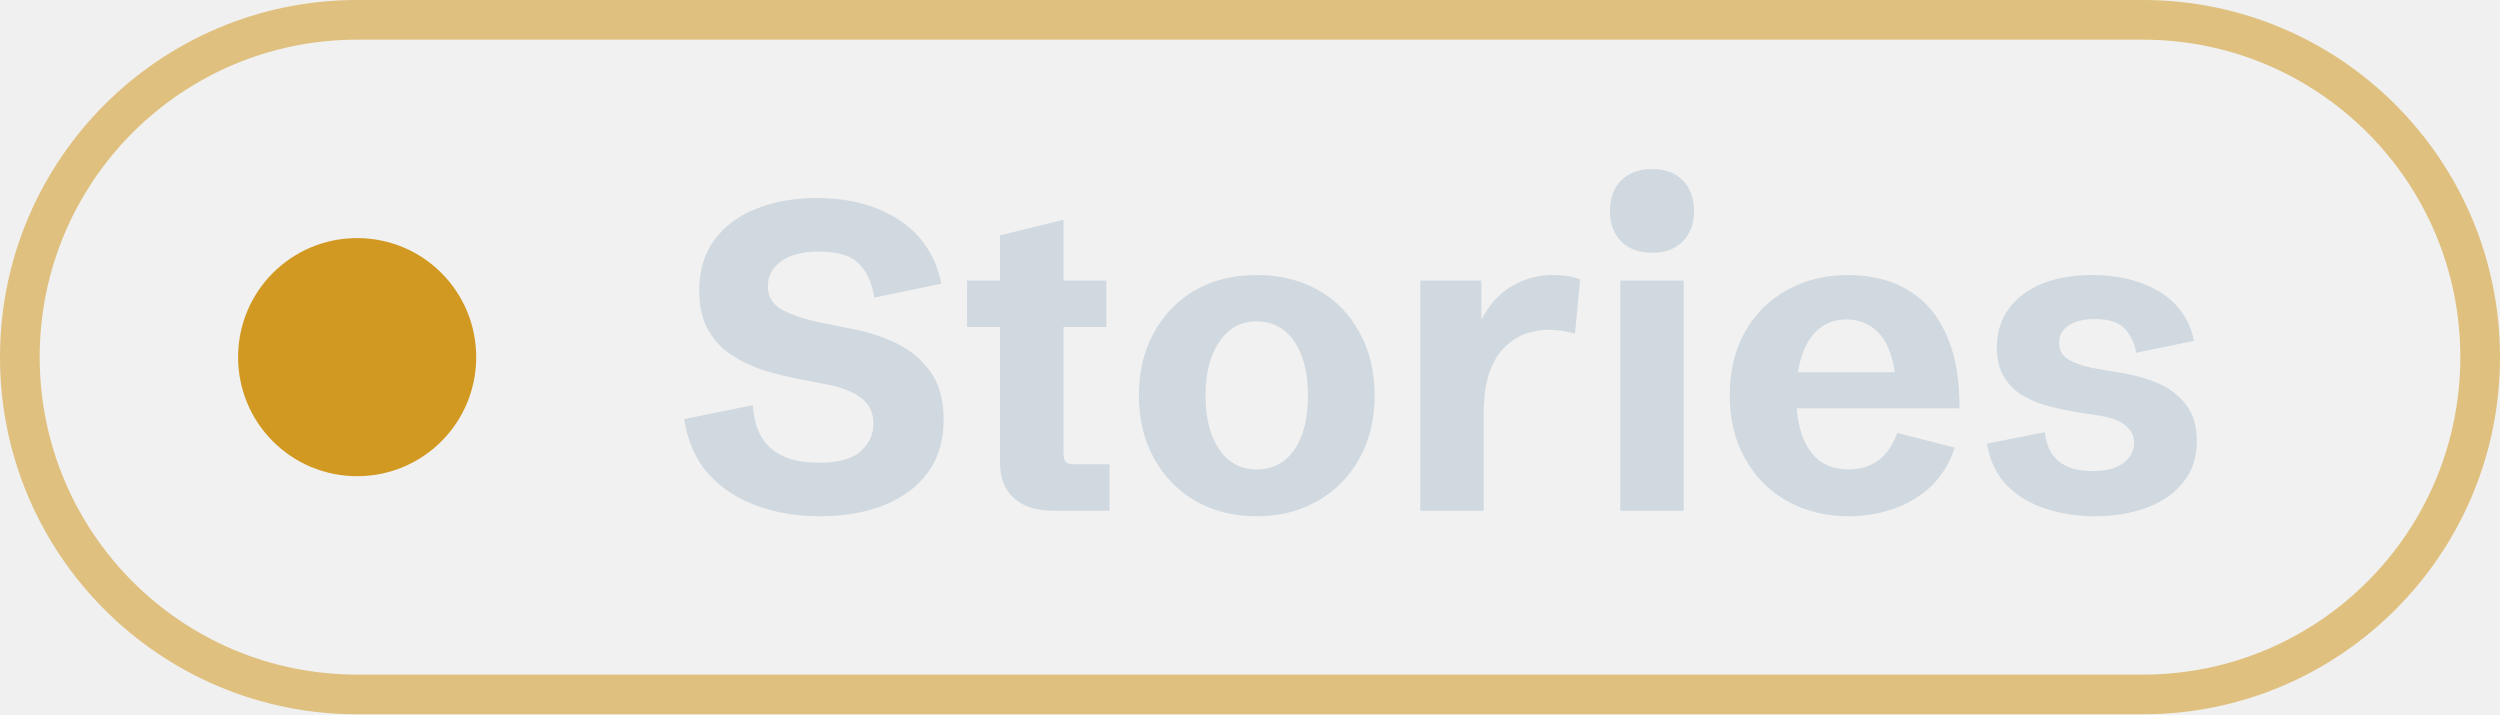
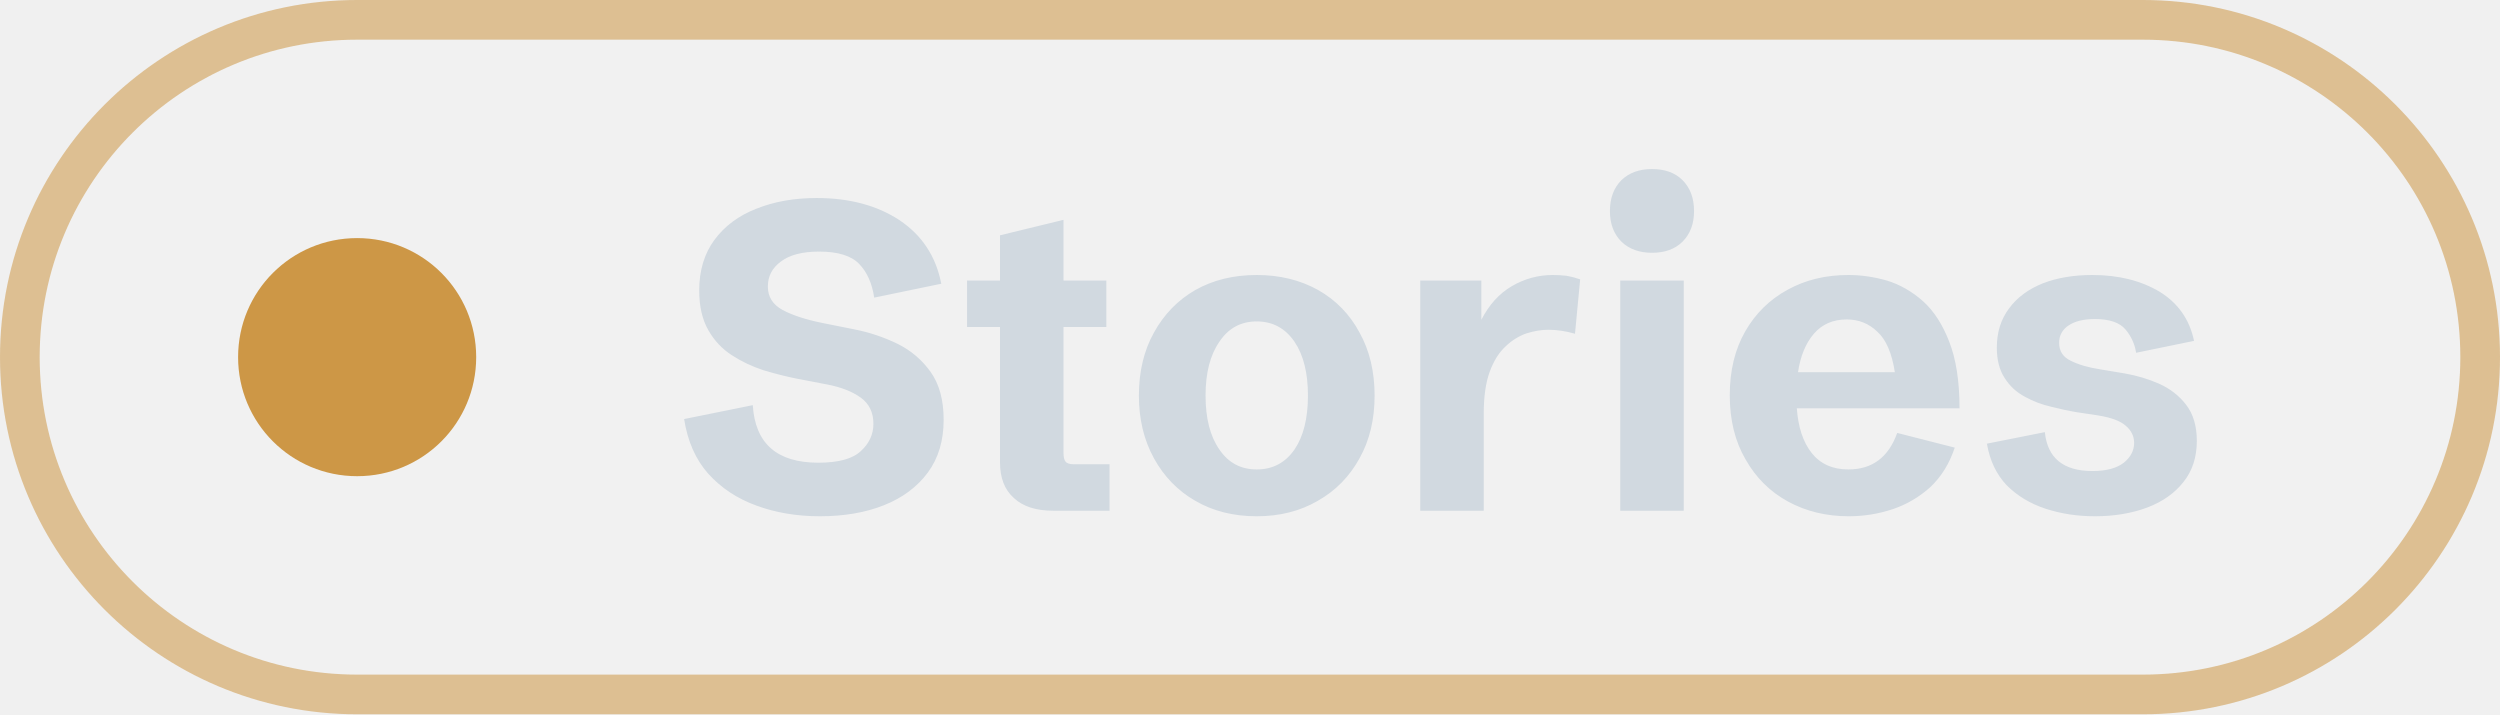
<svg xmlns="http://www.w3.org/2000/svg" width="63" height="18" viewBox="0 0 63 18" role="img" aria-label="Stories">
-   <path d="M9 0L54 0C58.97 0 63 4.03 63 9C63 13.97 58.97 18 54 18L9 18C4.03 18 0 13.97 0 9C0 4.03 4.03 0 9 0ZM54 1L9 1C4.58 1 1 4.58 1 9C1 13.42 4.58 17 9 17L54 17C58.42 17 62 13.42 62 9C62 4.58 58.42 1 54 1Z" fill="#d29922" fill-opacity="0.55" />
+   <path d="M9 0L54 0C58.97 0 63 4.03 63 9C63 13.97 58.97 18 54 18L9 18C4.03 18 0 13.97 0 9C0 4.03 4.03 0 9 0ZM54 1L9 1C4.58 1 1 4.58 1 9C1 13.42 4.58 17 9 17L54 17C58.42 17 62 13.42 62 9C62 4.58 58.42 1 54 1Z" fill="#cd9746" fill-opacity="0.55" />
  <path d="M9 1L54 1C58.42 1 62 4.58 62 9C62 13.42 58.42 17 54 17L9 17C4.58 17 1 13.42 1 9C1 4.58 4.58 1 9 1Z" fill="#ffffff" fill-opacity="0.04" />
-   <path d="M9 6L9 6C10.66 6 12 7.34 12 9C12 10.66 10.66 12 9 12L9 12C7.34 12 6 10.66 6 9C6 7.34 7.34 6 9 6Z" fill="#d29922" />
+   <path d="M9 6L9 6C10.66 6 12 7.34 12 9C12 10.66 10.66 12 9 12L9 12C7.34 12 6 10.66 6 9C6 7.34 7.34 6 9 6Z" fill="#cd9746" />
  <path d="M20.66 13.01Q19.79 13.01 19.06 12.74Q18.34 12.48 17.85 11.94Q17.37 11.4 17.24 10.56L18.97 10.21Q19.06 11.66 20.62 11.66Q21.38 11.66 21.69 11.37Q22.01 11.08 22.01 10.68Q22.01 10.25 21.69 10.02Q21.37 9.79 20.85 9.69L20.07 9.54Q19.67 9.46 19.24 9.33Q18.81 9.19 18.44 8.95Q18.07 8.71 17.85 8.32Q17.62 7.92 17.62 7.32Q17.62 6.57 18 6.05Q18.39 5.52 19.06 5.26Q19.73 4.99 20.58 4.99Q21.82 4.99 22.67 5.55Q23.52 6.12 23.72 7.15L22.03 7.5Q21.95 6.96 21.65 6.65Q21.35 6.34 20.64 6.34Q20.01 6.34 19.68 6.59Q19.35 6.83 19.35 7.22Q19.35 7.61 19.72 7.81Q20.09 8.01 20.73 8.14L21.53 8.3Q22.09 8.41 22.61 8.66Q23.12 8.91 23.45 9.37Q23.78 9.83 23.78 10.58Q23.78 11.37 23.38 11.91Q22.98 12.45 22.28 12.73Q21.58 13.01 20.66 13.01ZM26.54 12.87Q25.89 12.87 25.55 12.55Q25.2 12.24 25.2 11.65L25.2 8.24L24.37 8.24L24.37 7.07L25.2 7.07L25.2 5.93L26.8 5.54L26.8 7.07L27.88 7.07L27.88 8.24L26.8 8.24L26.8 11.4Q26.8 11.57 26.85 11.63Q26.9 11.7 27.07 11.7L27.96 11.7L27.96 12.87L26.54 12.87ZM31.67 13.01Q30.79 13.01 30.12 12.62Q29.46 12.24 29.08 11.55Q28.7 10.86 28.7 9.97Q28.7 9.06 29.08 8.38Q29.46 7.69 30.12 7.31Q30.79 6.93 31.67 6.93Q32.54 6.93 33.22 7.31Q33.89 7.69 34.26 8.38Q34.64 9.06 34.64 9.97Q34.64 10.87 34.26 11.55Q33.88 12.24 33.21 12.62Q32.54 13.01 31.67 13.01ZM31.67 11.83Q32.27 11.83 32.62 11.33Q32.96 10.83 32.96 9.97Q32.96 9.11 32.62 8.61Q32.27 8.1 31.67 8.1Q31.07 8.1 30.73 8.61Q30.38 9.11 30.38 9.97Q30.38 10.83 30.73 11.33Q31.07 11.83 31.67 11.83ZM35.79 12.87L35.79 7.07L37.33 7.07L37.33 8.06Q37.62 7.49 38.1 7.21Q38.58 6.93 39.13 6.93Q39.3 6.93 39.48 6.95Q39.65 6.98 39.82 7.04L39.69 8.41Q39.34 8.31 39.02 8.31Q38.76 8.31 38.47 8.4Q38.18 8.5 37.94 8.73Q37.69 8.96 37.54 9.37Q37.39 9.78 37.39 10.43L37.39 12.87L35.79 12.87ZM40.83 12.87L40.83 7.07L42.43 7.07L42.43 12.87L40.83 12.87ZM41.63 6.37Q41.15 6.37 40.86 6.09Q40.57 5.8 40.57 5.32Q40.57 4.83 40.86 4.54Q41.15 4.26 41.63 4.26Q42.12 4.26 42.4 4.54Q42.69 4.83 42.69 5.32Q42.69 5.8 42.4 6.09Q42.12 6.37 41.63 6.37ZM46.59 13.01Q45.74 13.01 45.06 12.64Q44.38 12.27 43.99 11.58Q43.59 10.9 43.59 9.96Q43.59 9.03 43.98 8.35Q44.37 7.67 45.05 7.3Q45.72 6.93 46.58 6.93Q47.06 6.93 47.55 7.07Q48.04 7.22 48.46 7.59Q48.87 7.96 49.12 8.61Q49.38 9.27 49.38 10.29L45.28 10.29Q45.33 11 45.65 11.41Q45.98 11.83 46.58 11.83Q47.48 11.83 47.81 10.91L49.26 11.28Q49.06 11.88 48.65 12.27Q48.23 12.65 47.7 12.83Q47.16 13.01 46.59 13.01ZM46.54 8.05Q46.02 8.05 45.71 8.41Q45.4 8.77 45.31 9.38L47.75 9.38Q47.64 8.66 47.31 8.36Q46.99 8.05 46.54 8.05ZM52.79 13.01Q52.13 13.01 51.55 12.82Q50.97 12.63 50.57 12.23Q50.18 11.82 50.07 11.18L51.53 10.89Q51.63 11.87 52.73 11.87Q53.25 11.87 53.52 11.66Q53.78 11.45 53.78 11.16Q53.78 10.91 53.57 10.73Q53.37 10.55 52.88 10.47L52.35 10.39Q52.04 10.34 51.69 10.25Q51.34 10.17 51.03 10Q50.71 9.83 50.52 9.53Q50.32 9.23 50.32 8.76Q50.32 8.18 50.63 7.77Q50.93 7.36 51.48 7.14Q52.02 6.93 52.73 6.93Q53.71 6.93 54.42 7.35Q55.12 7.78 55.29 8.59L53.83 8.89Q53.78 8.56 53.56 8.3Q53.34 8.04 52.79 8.04Q52.37 8.04 52.13 8.2Q51.89 8.36 51.89 8.64Q51.89 8.95 52.18 9.09Q52.48 9.24 52.94 9.31L53.54 9.41Q54 9.49 54.41 9.67Q54.83 9.86 55.09 10.2Q55.36 10.55 55.36 11.11Q55.36 11.73 55.02 12.15Q54.69 12.57 54.11 12.79Q53.52 13.01 52.79 13.01Z" fill="#d1d9e0" />
</svg>
